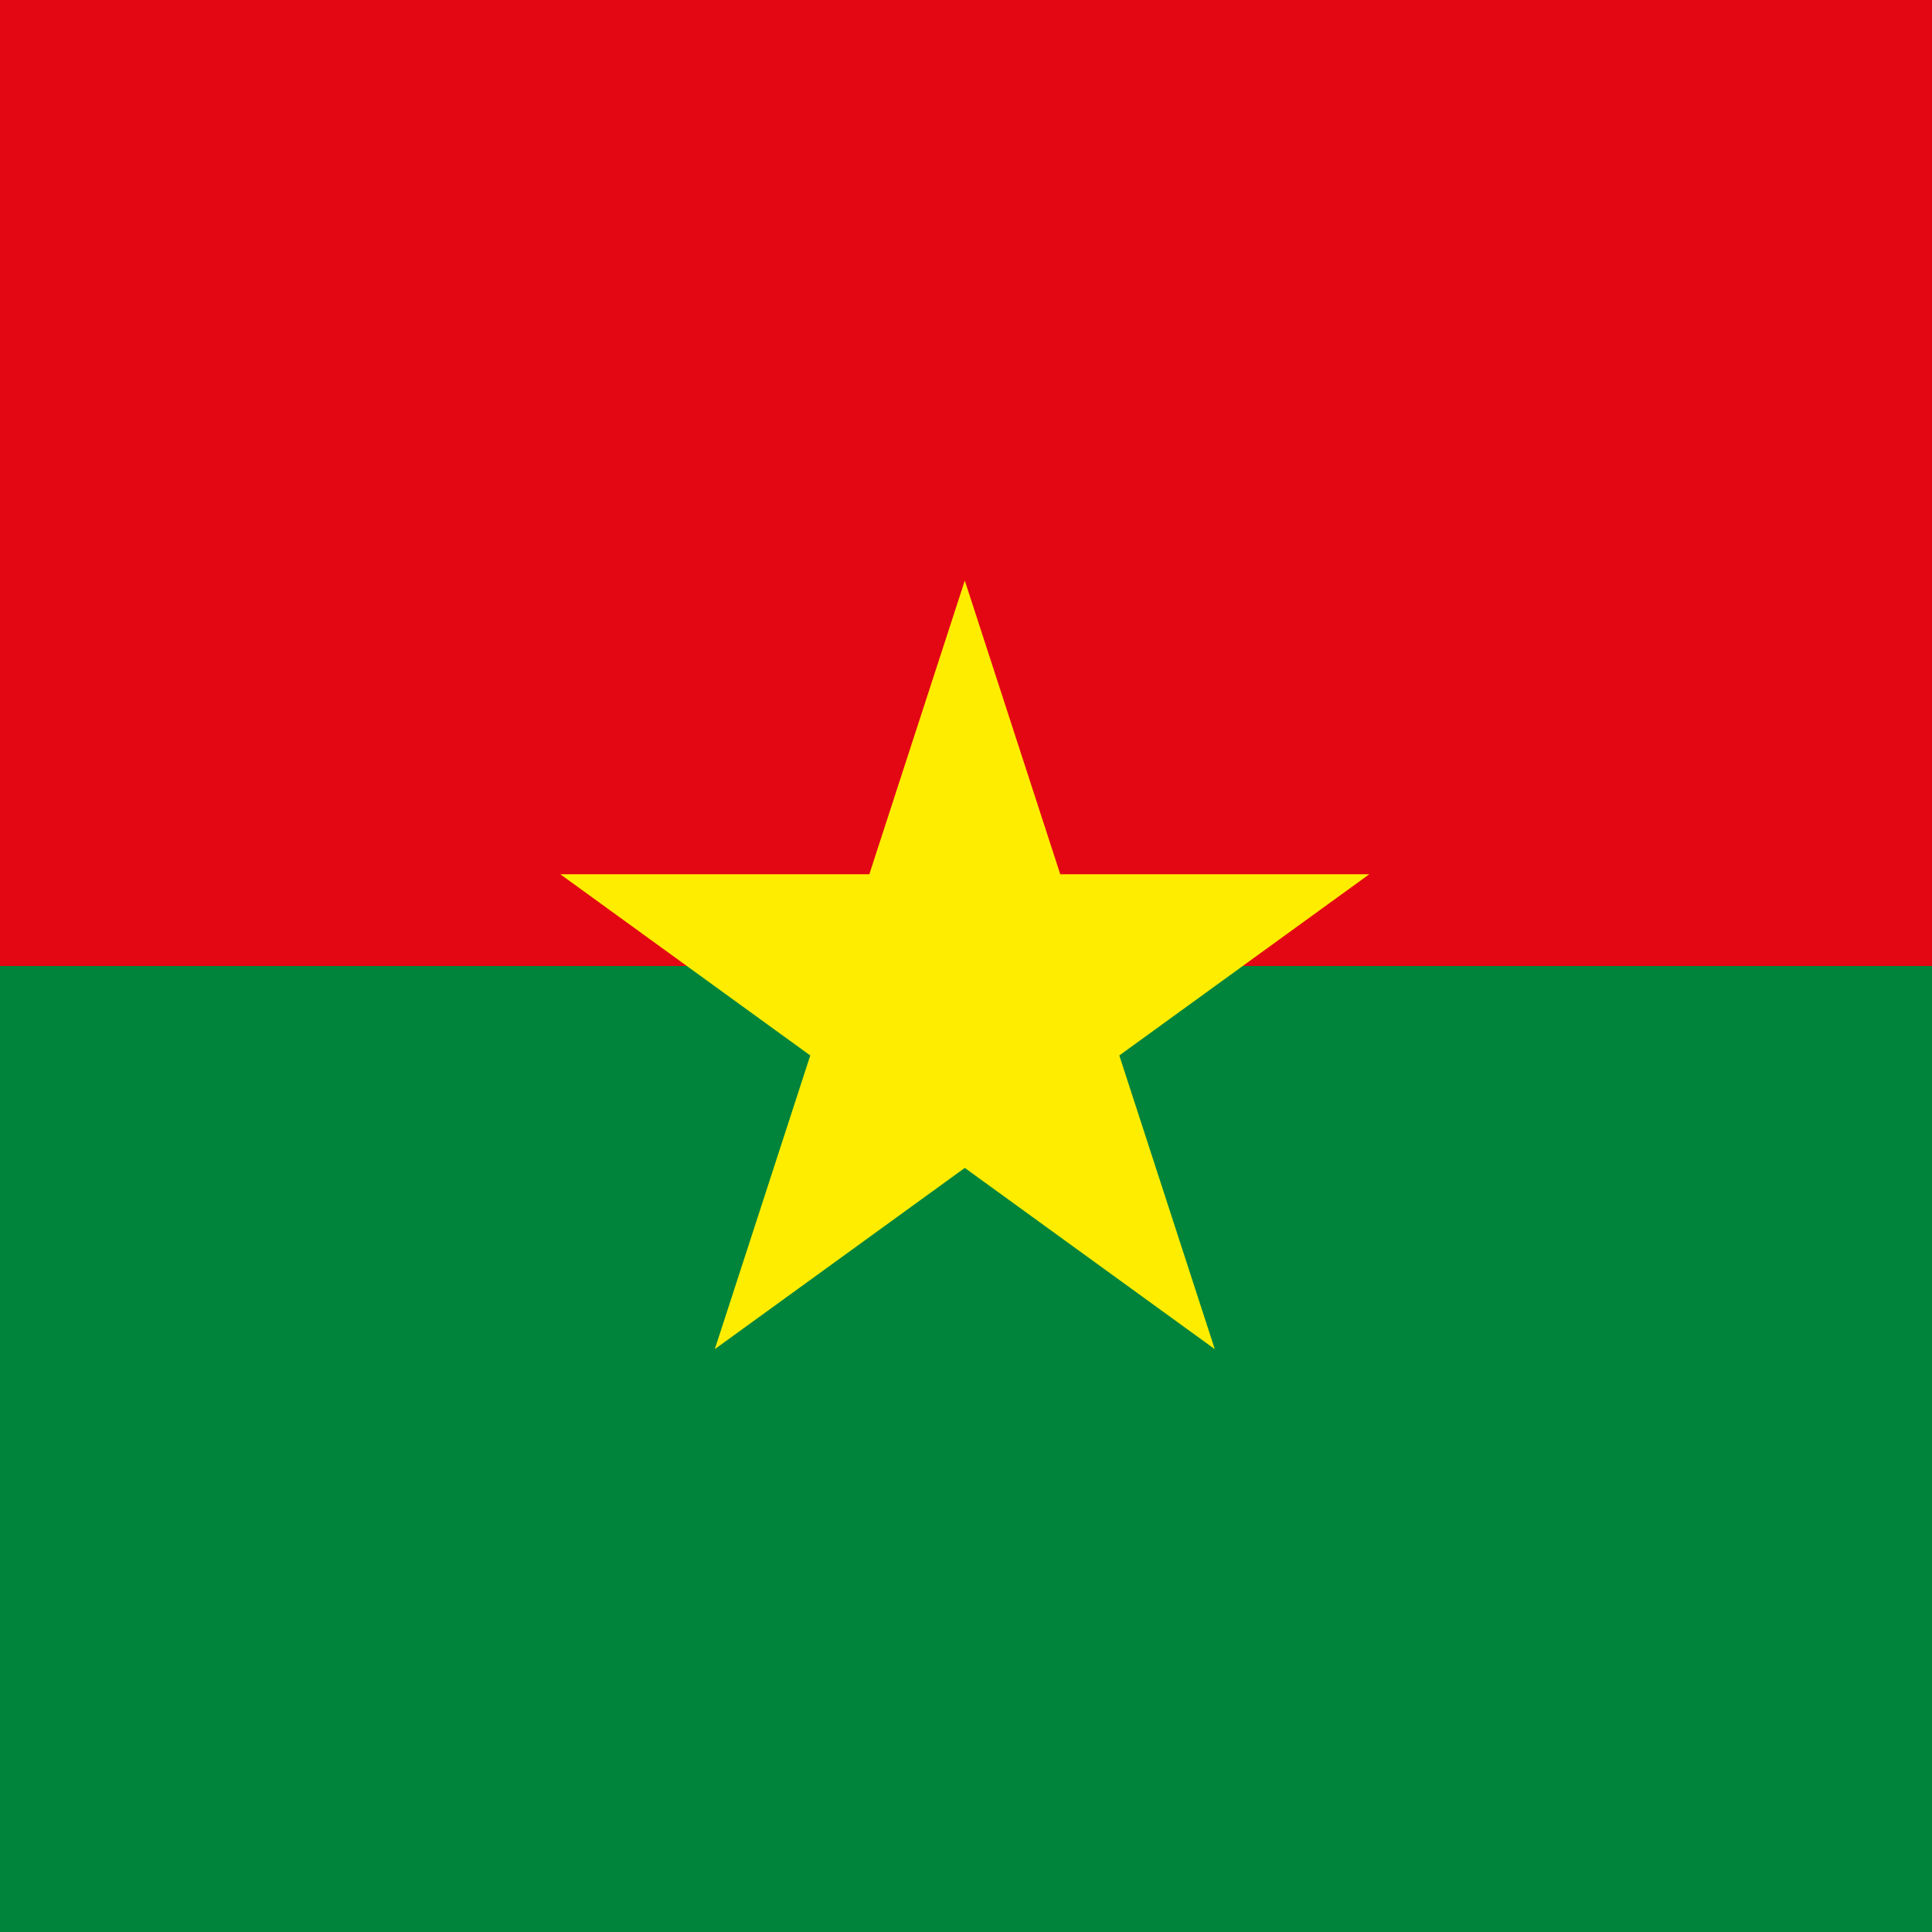
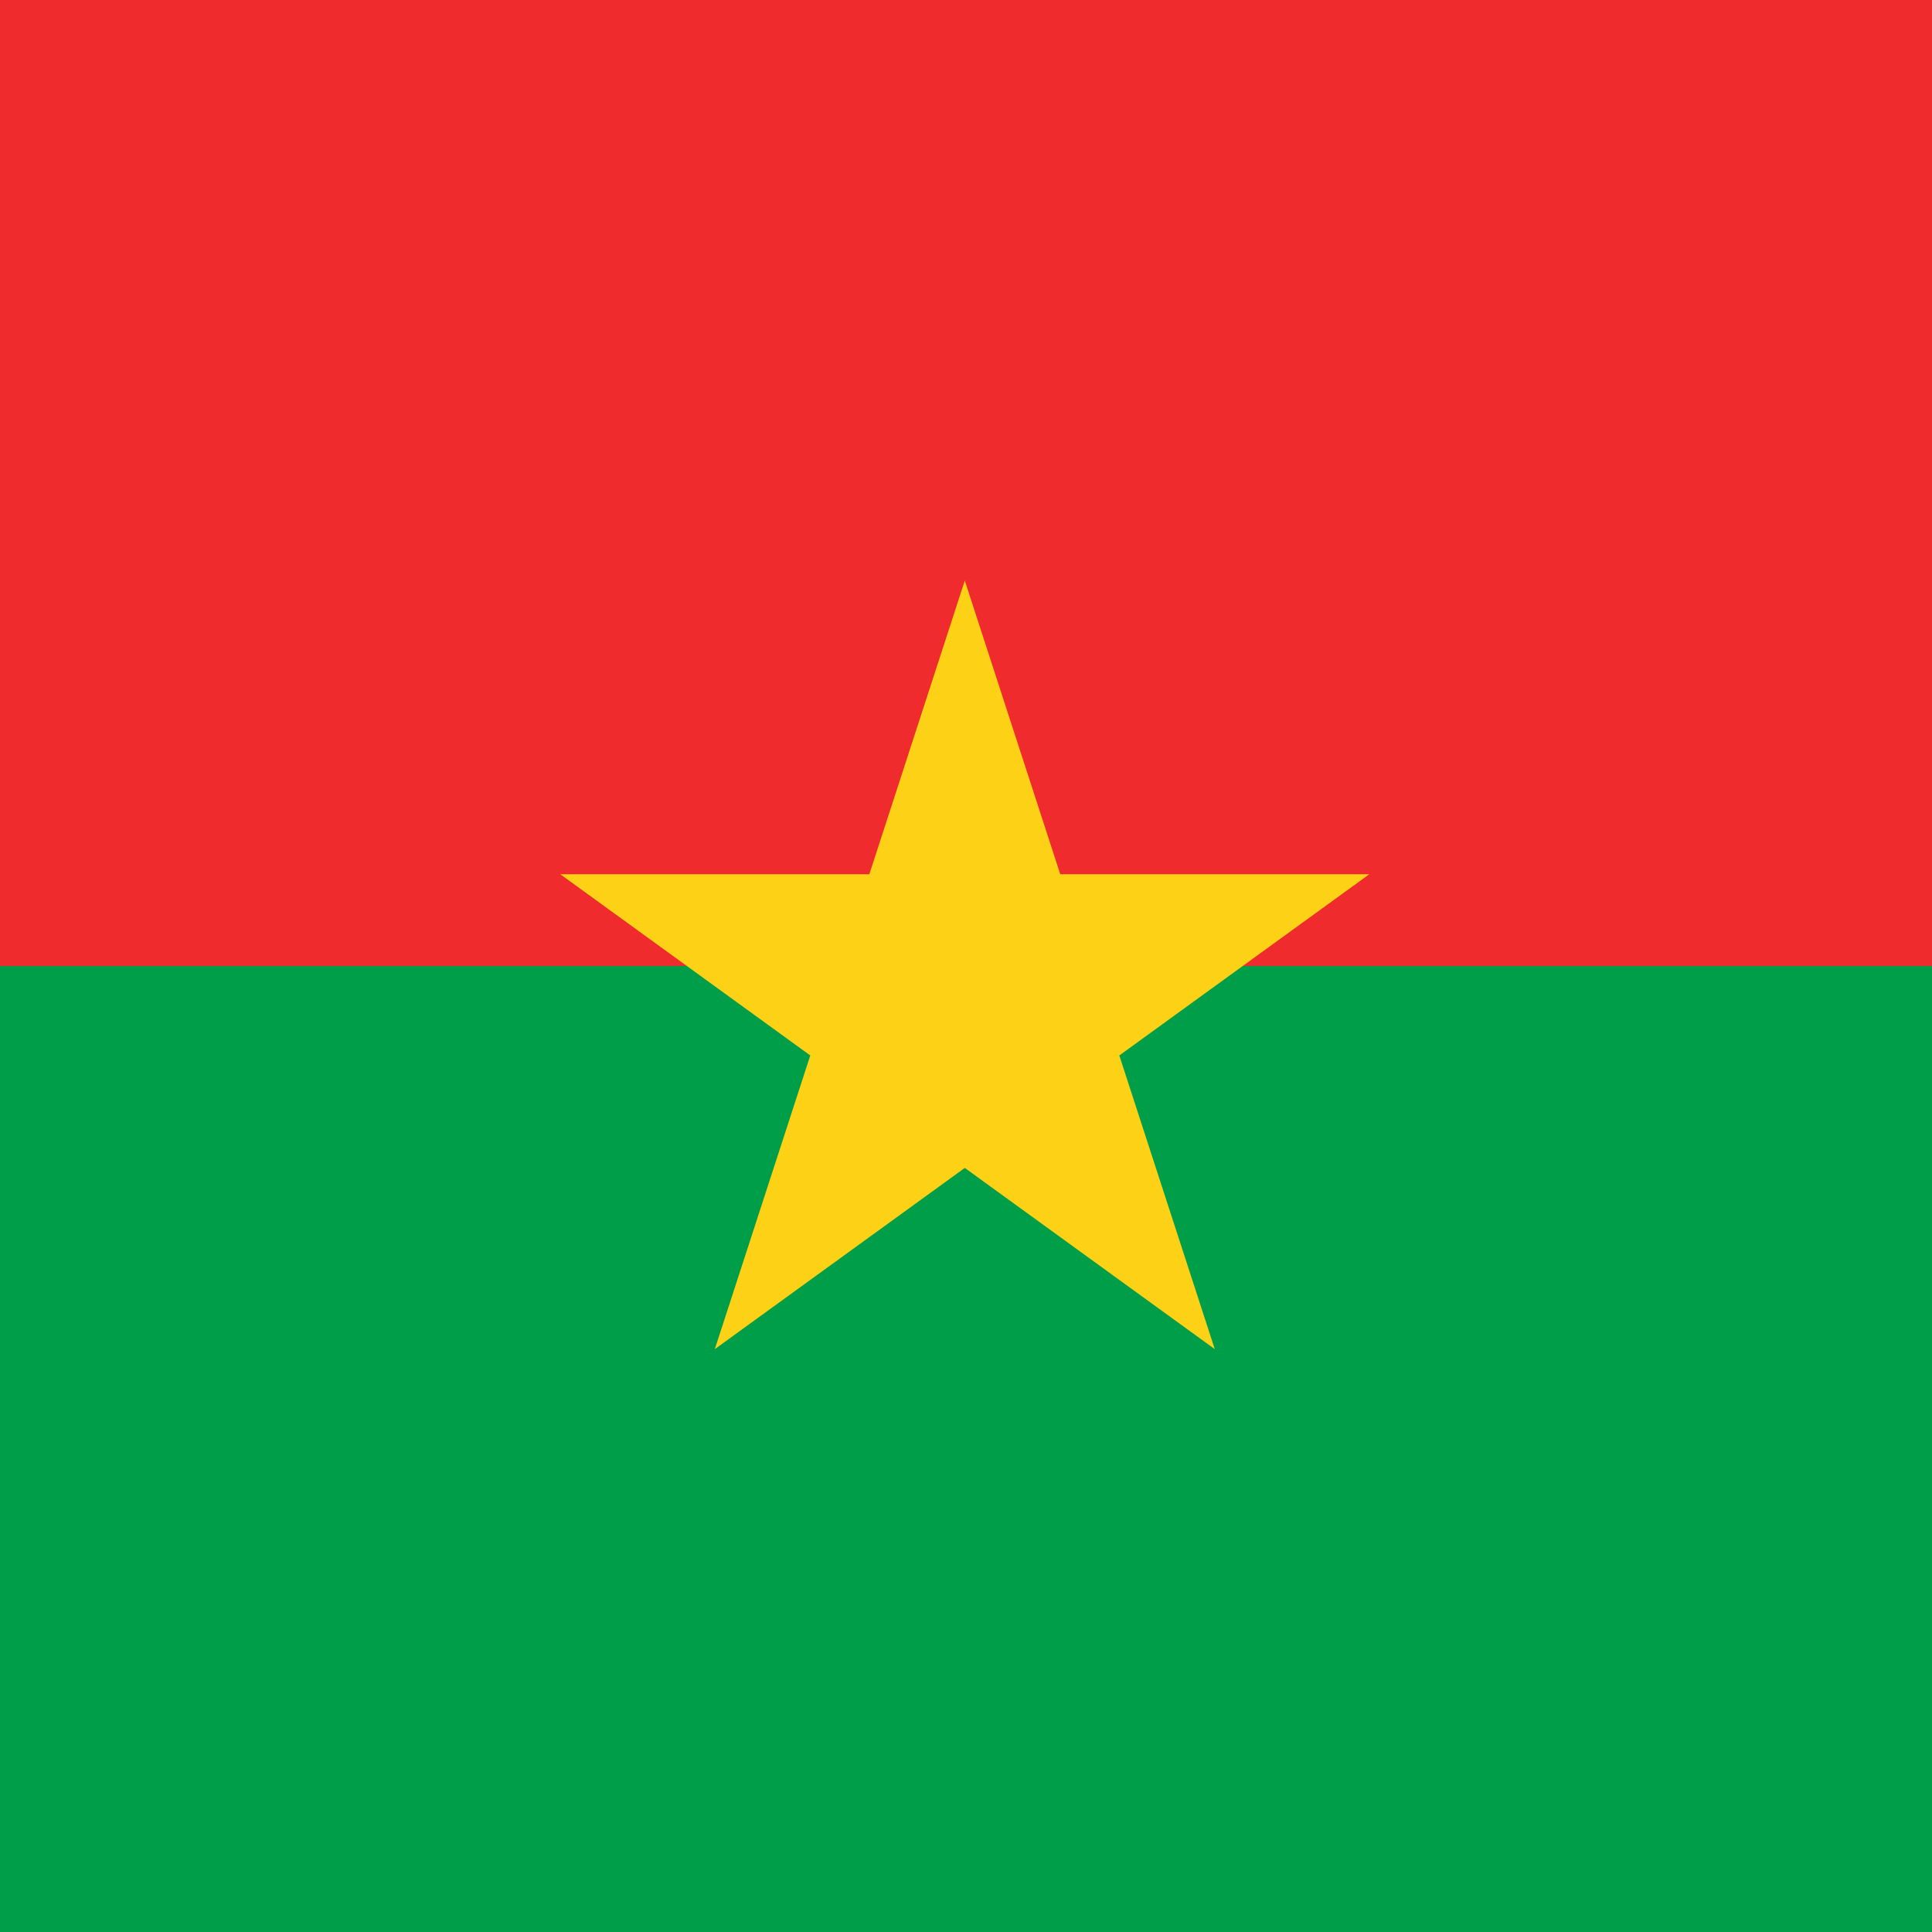
<svg xmlns="http://www.w3.org/2000/svg" viewBox="0 0 32 32">
-   <rect width="32" height="16" fill="#e30613" />
-   <rect y="16" width="32" height="16" fill="#00843b" />
+   <rect width="32" height="16" fill="#ef2b2d" />
+   <rect y="16" width="32" height="16" fill="#009e49" />
  <g transform="translate(9.28,9.616) scale(0.134)">
-     <path fill="#ffed00" d="M50 0 61.8 36.3 100 36.3 69.1 58.7 80.9 95 50 72.6 19.1 95 30.9 58.7 0 36.3 38.2 36.3Z" />
+     <path fill="#fcd116" d="M50 0 61.8 36.3 100 36.3 69.1 58.7 80.9 95 50 72.6 19.1 95 30.9 58.7 0 36.3 38.2 36.3Z" />
  </g>
</svg>
